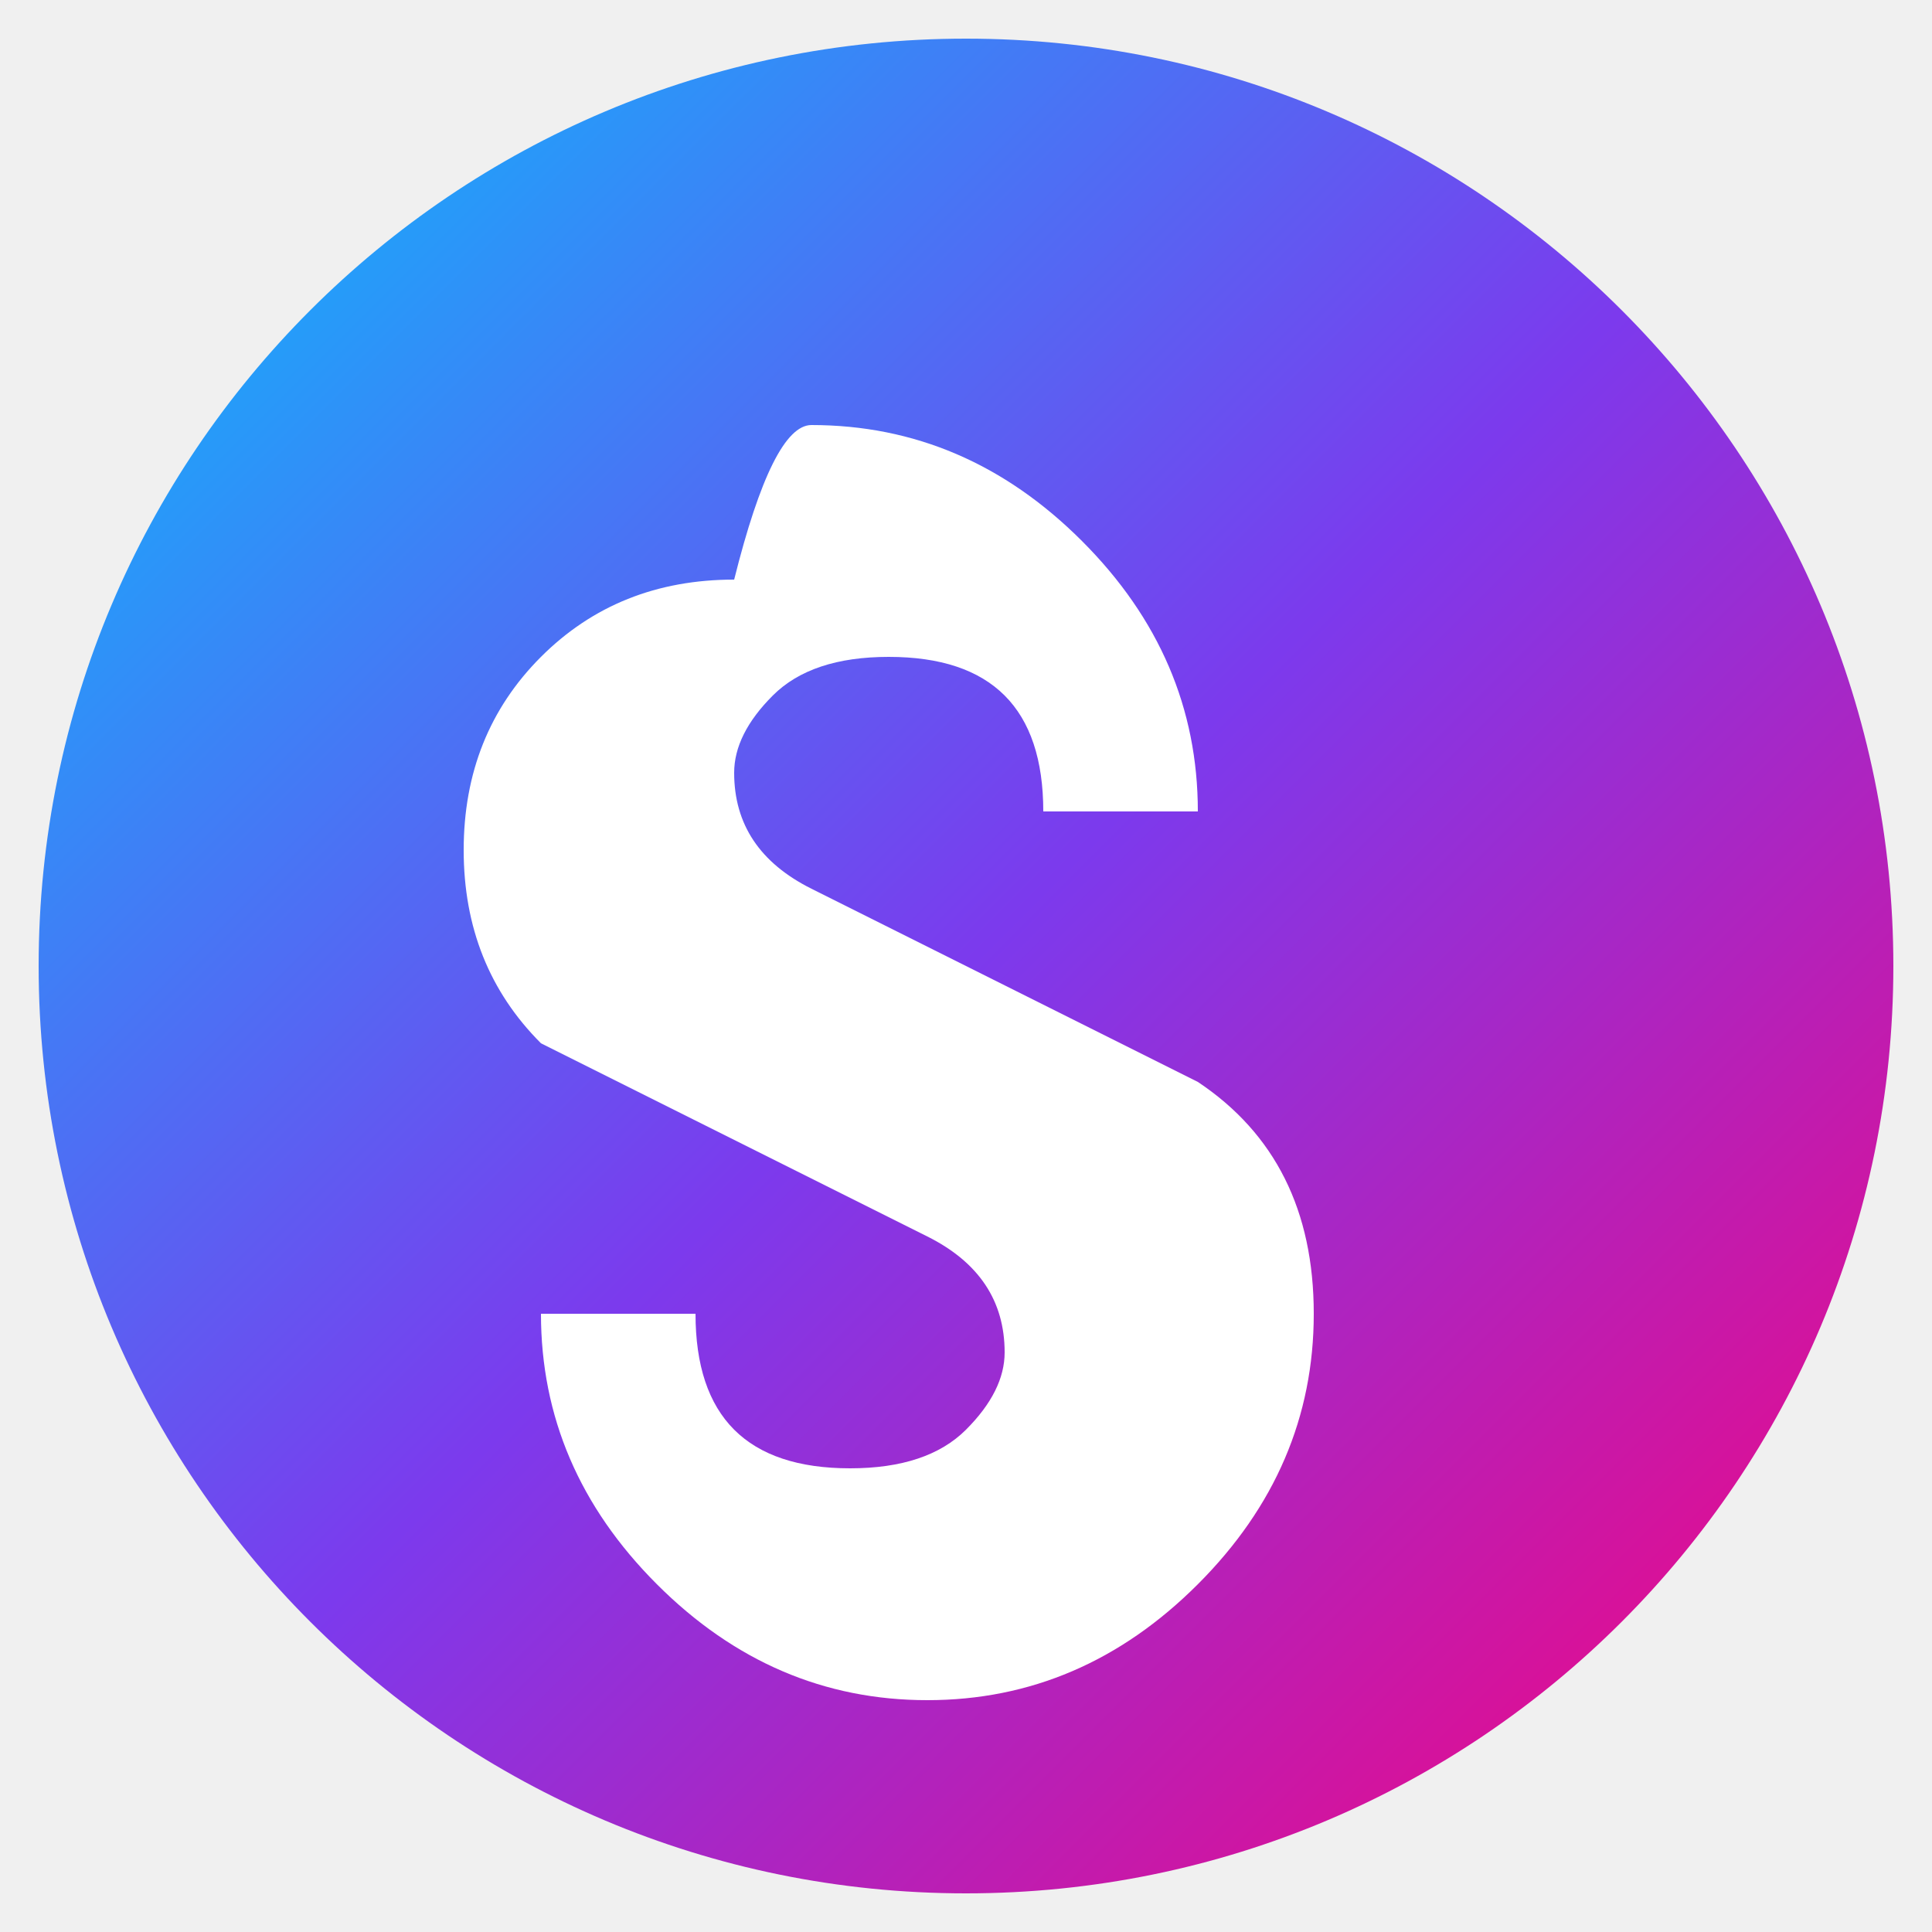
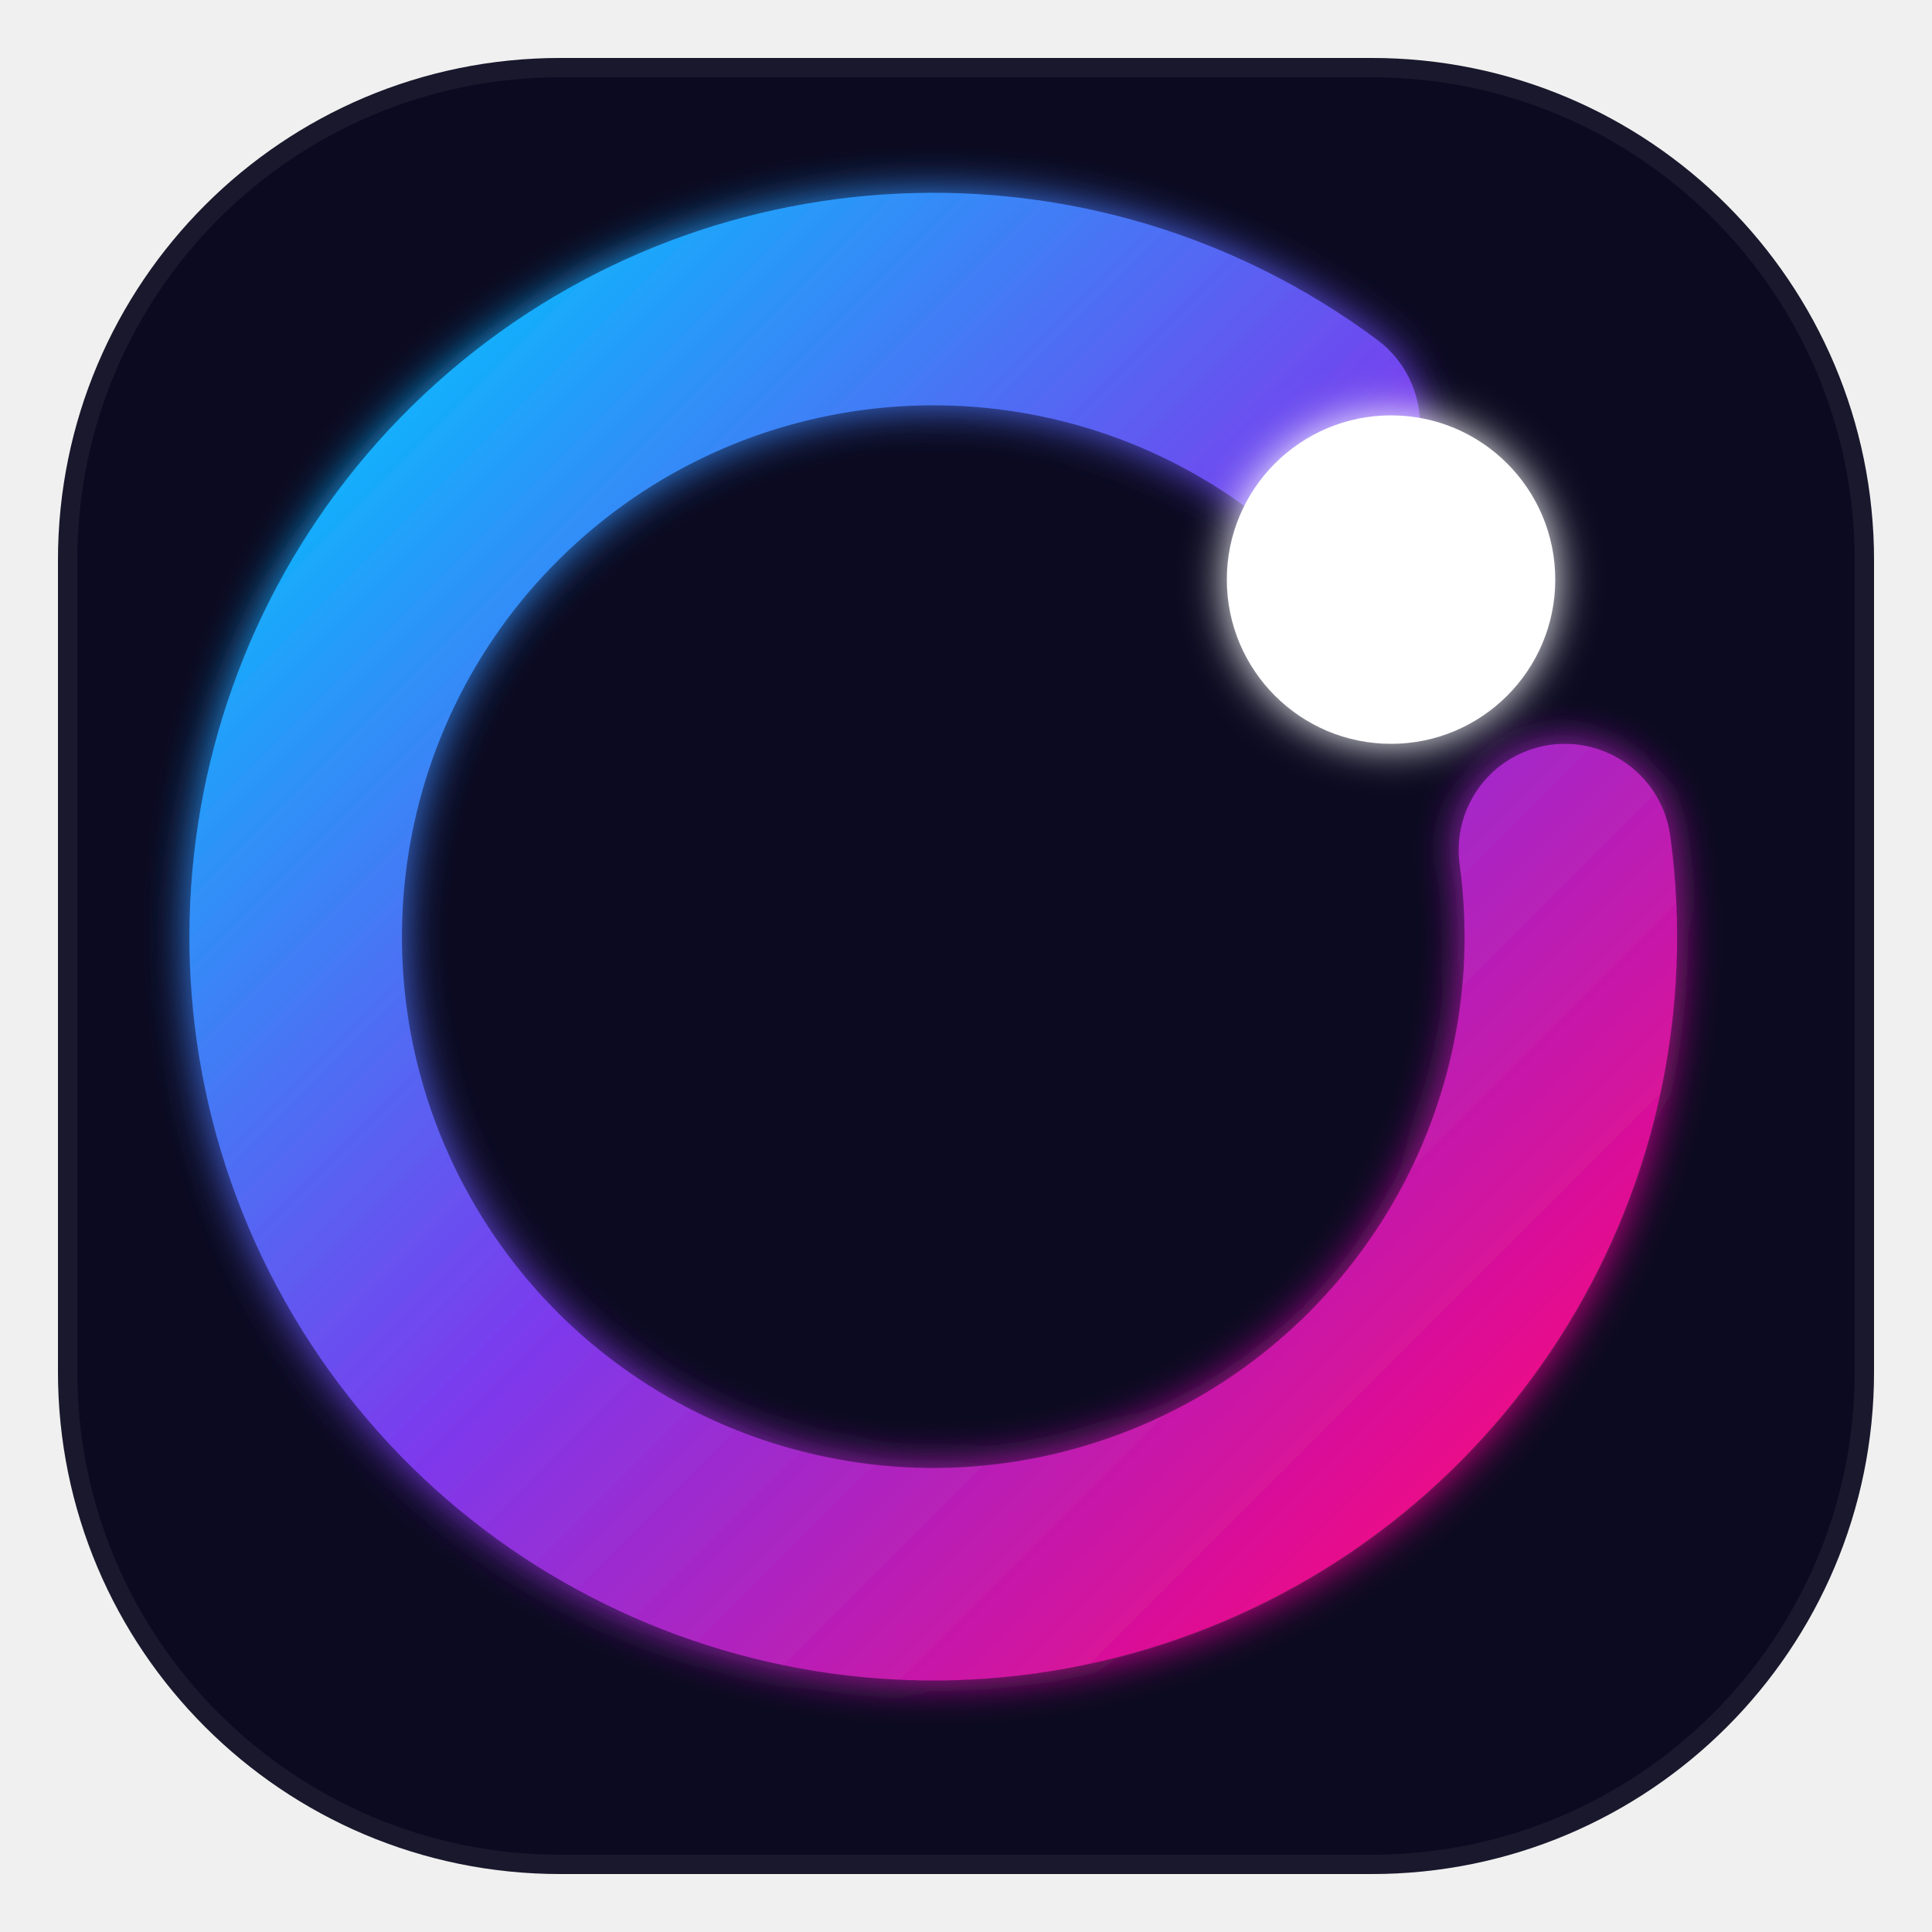
<svg xmlns="http://www.w3.org/2000/svg" viewBox="0 0 100 100" fill="none">
  <defs>
-     <linearGradient id="grad" x1="0%" y1="0%" x2="100%" y2="100%">
-       <stop offset="0%" style="stop-color:#00c6ff;stop-opacity:1" />
-       <stop offset="50%" style="stop-color:#7c3aed;stop-opacity:1" />
-       <stop offset="100%" style="stop-color:#ff0076;stop-opacity:1" />
+     <linearGradient id="mo-g" x1="0" y1="0" x2="1" y2="1">
+       <stop offset="0" stop-color="#00c6ff" />
+       <stop offset=".5" stop-color="#7c3aed" />
+       <stop offset="1" stop-color="#ff0076" />
    </linearGradient>
+     <filter id="mo-glow" x="-40%" y="-40%" width="180%" height="180%">
+       <feGaussianBlur stdDeviation="1.1" result="b" />
+       <feMerge>
+         <feMergeNode in="b" />
+         <feMergeNode in="SourceGraphic" />
+       </feMerge>
+     </filter>
  </defs>
-   <circle cx="50" cy="50" r="48" fill="url(#grad)" />
-   <path d="M 38 30 Q 32 30 28 34 Q 24 38 24 44 Q 24 50 28 54 L 48 64 Q 52 66 52 70 Q 52 72 50 74 Q 48 76 44 76 Q 40 76 38 74 Q 36 72 36 68 L 28 68 Q 28 76 34 82 Q 40 88 48 88 Q 56 88 62 82 Q 68 76 68 68 Q 68 60 62 56 L 42 46 Q 38 44 38 40 Q 38 38 40 36 Q 42 34 46 34 Q 50 34 52 36 Q 54 38 54 42 L 62 42 Q 62 34 56 28 Q 50 22 42 22 Q 40 22 38 30 Z" fill="white" />
+   <rect x="3" y="3" width="94" height="94" rx="26" fill="#0b0a20" />
+   <rect x="3.5" y="3.5" width="93" height="93" rx="25.5" fill="none" stroke="#fff" stroke-opacity=".06" />
+   <path d="M68 22 A33 33 0 1 0 81 44" fill="none" stroke="url(#mo-g)" stroke-width="11" stroke-linecap="round" filter="url(#mo-glow)" />
+   <circle cx="72" cy="30" r="8.5" fill="#fff" filter="url(#mo-glow)" />
</svg>
